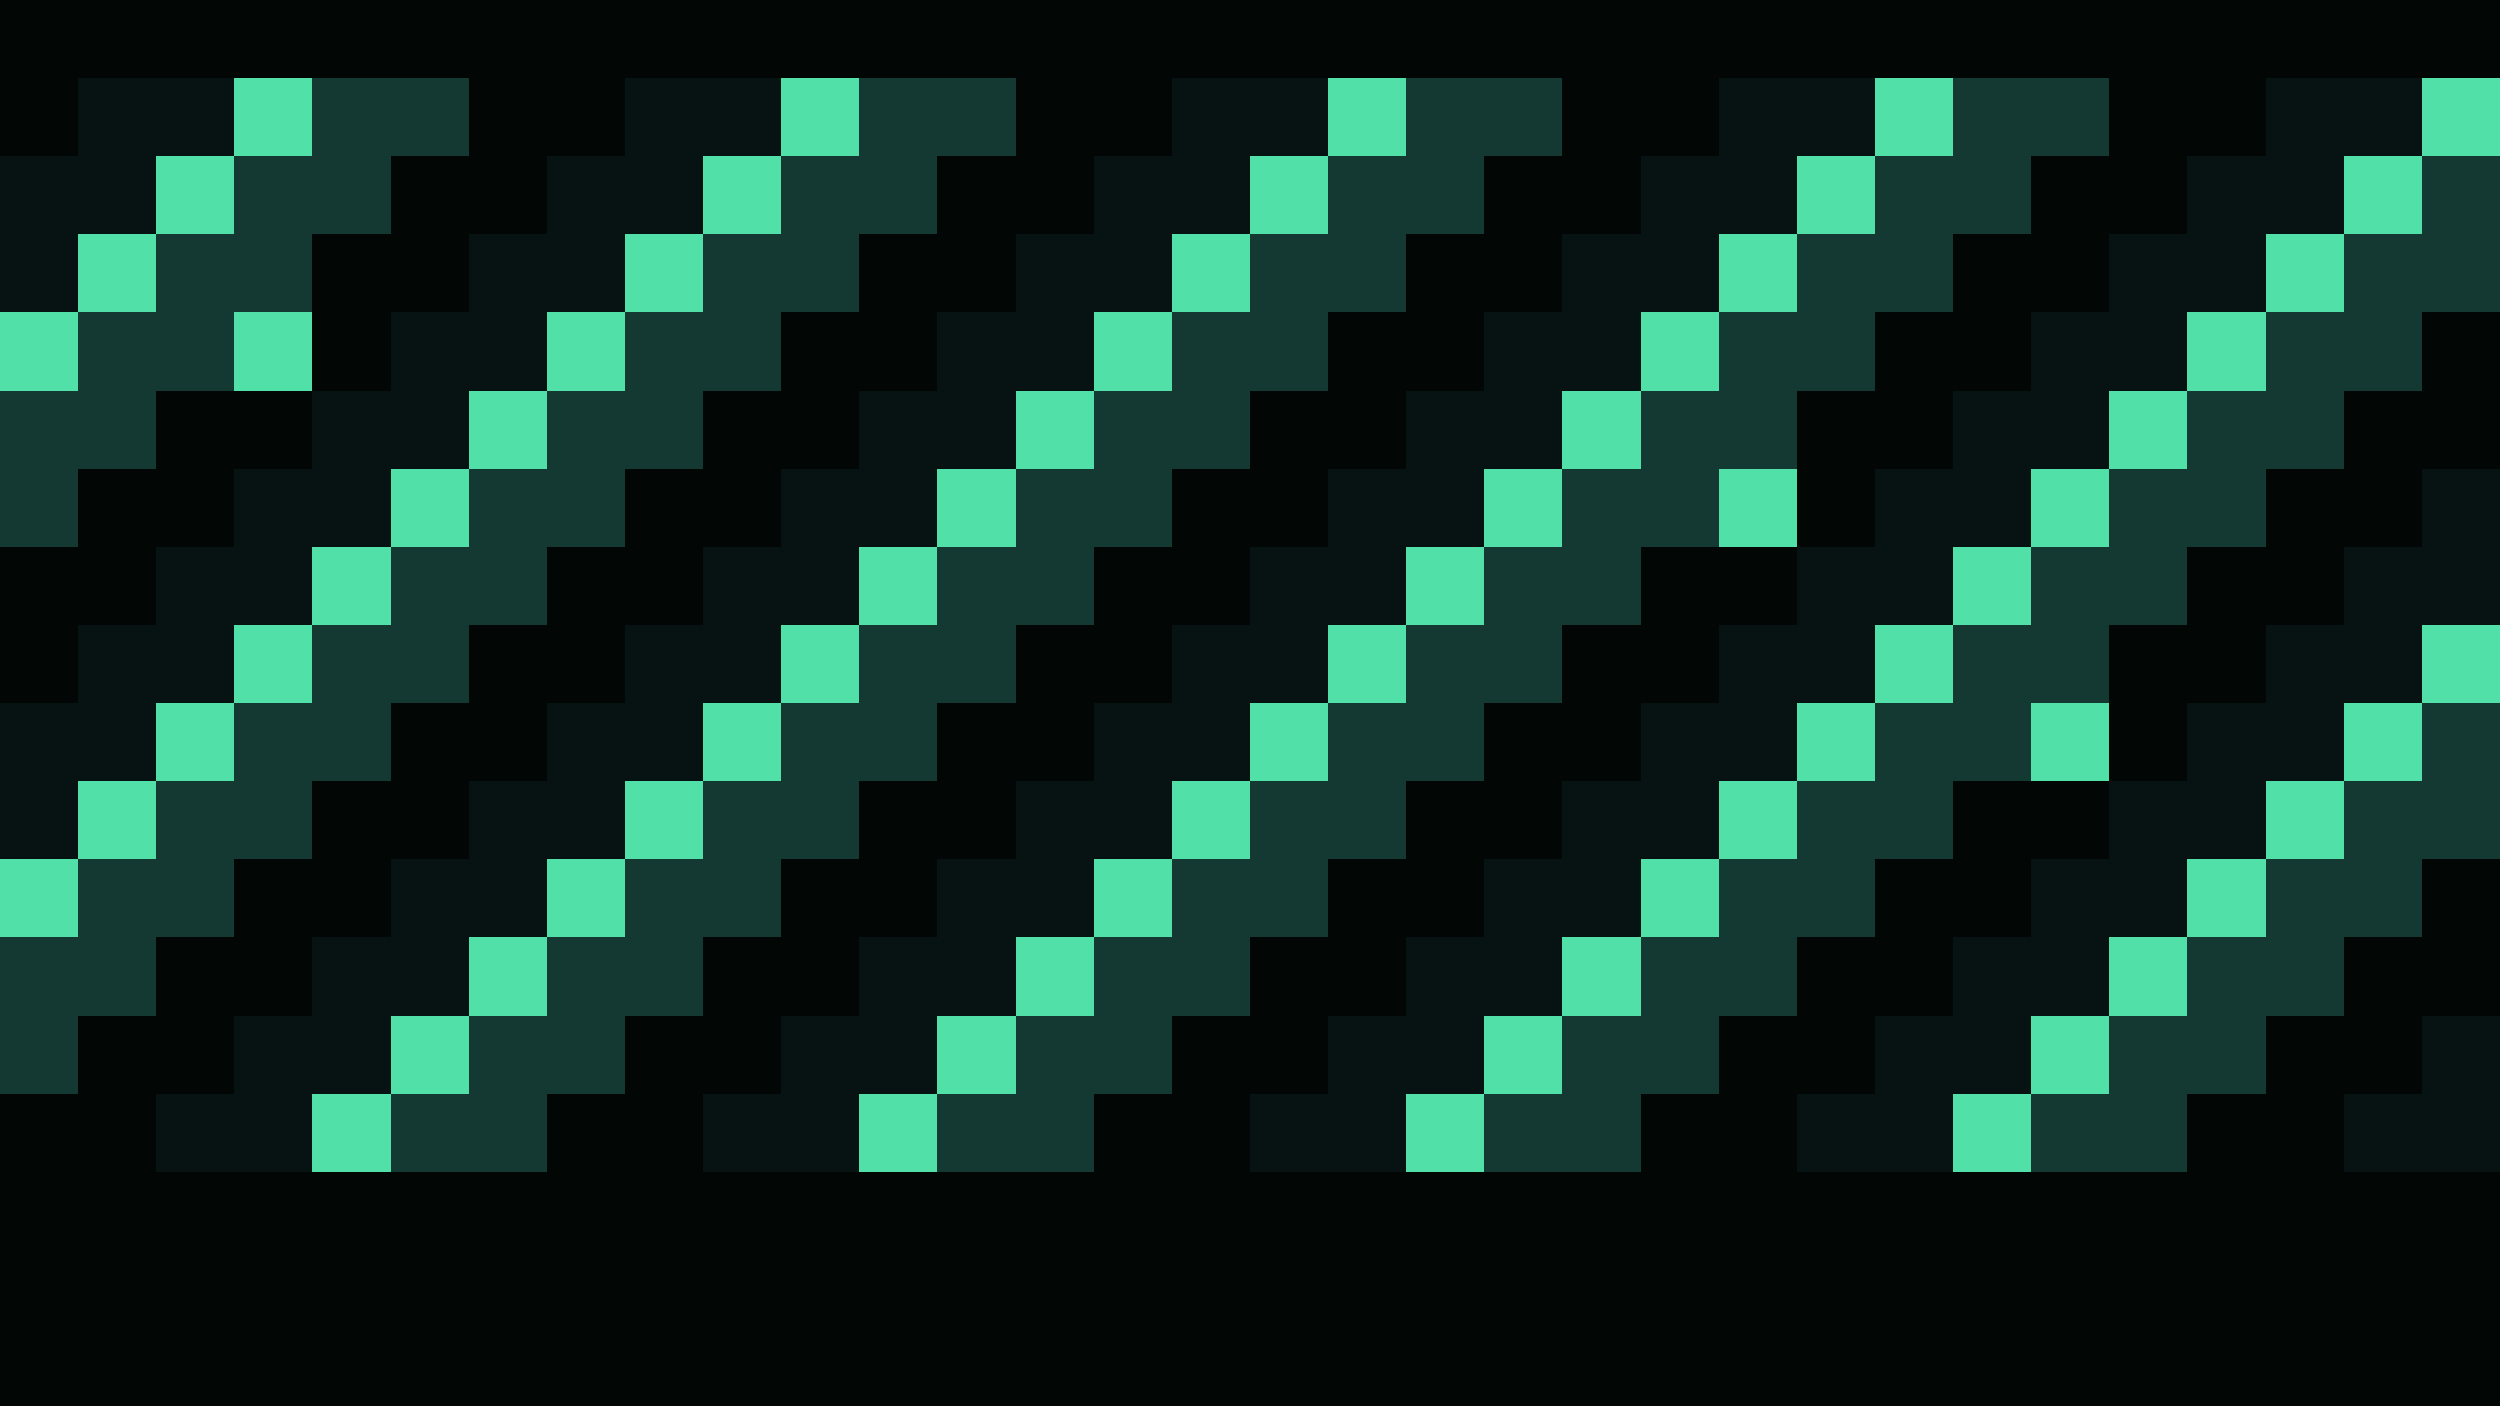
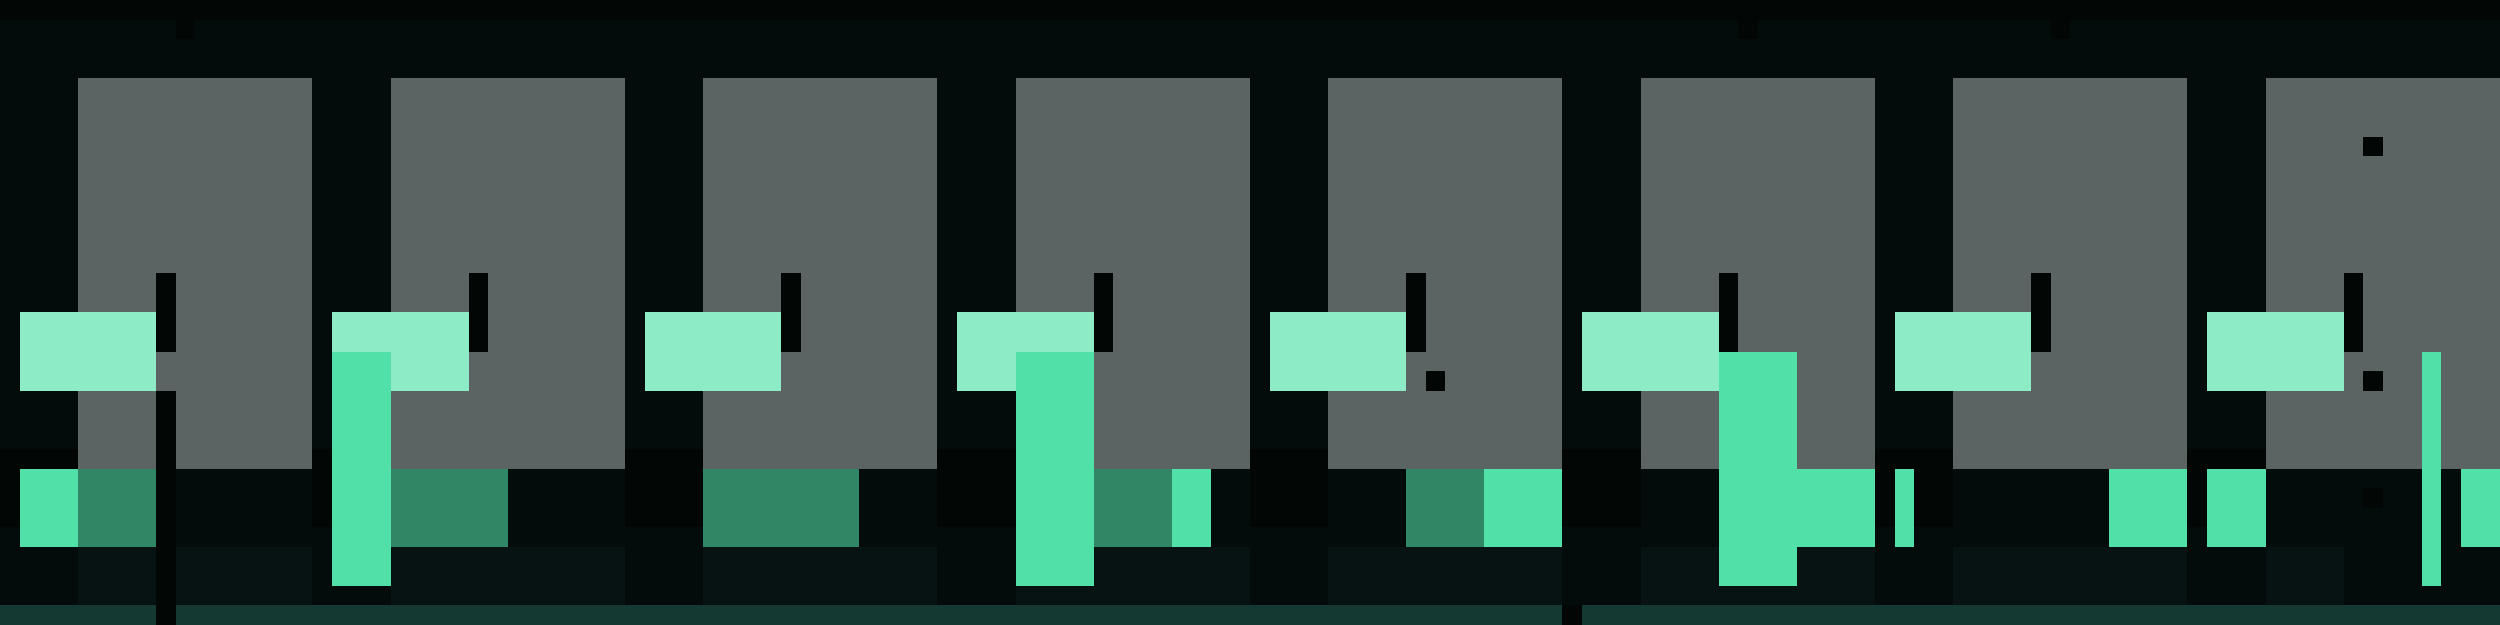
- <svg xmlns="http://www.w3.org/2000/svg" width="64" height="36" viewBox="0 0 32 18" shape-rendering="crispEdges">
-   <path fill="#020706" d="M0 0h32v1h-32zM0 1h1v1h-1zM6 1h2v1h-2zM13 1h2v1h-2zM20 1h2v1h-2zM27 1h2v1h-2zM5 2h2v1h-2zM12 2h2v1h-2zM19 2h2v1h-2zM26 2h2v1h-2zM4 3h2v1h-2zM11 3h2v1h-2zM18 3h2v1h-2zM25 3h2v1h-2zM3 4h2v1h-2zM10 4h2v1h-2zM17 4h2v1h-2zM24 4h2v1h-2zM31 4h1v1h-1zM2 5h2v1h-2zM9 5h2v1h-2zM16 5h2v1h-2zM23 5h2v1h-2zM30 5h2v1h-2zM1 6h2v1h-2zM8 6h2v1h-2zM15 6h2v1h-2zM22 6h2v1h-2zM29 6h2v1h-2zM0 7h2v1h-2zM7 7h2v1h-2zM14 7h2v1h-2zM21 7h2v1h-2zM28 7h2v1h-2zM0 8h1v1h-1zM6 8h2v1h-2zM13 8h2v1h-2zM20 8h2v1h-2zM27 8h2v1h-2zM5 9h2v1h-2zM12 9h2v1h-2zM19 9h2v1h-2zM26 9h2v1h-2zM4 10h2v1h-2zM11 10h2v1h-2zM18 10h2v1h-2zM25 10h2v1h-2zM3 11h2v1h-2zM10 11h2v1h-2zM17 11h2v1h-2zM24 11h2v1h-2zM31 11h1v1h-1zM2 12h2v1h-2zM9 12h2v1h-2zM16 12h2v1h-2zM23 12h2v1h-2zM30 12h2v1h-2zM1 13h2v1h-2zM8 13h2v1h-2zM15 13h2v1h-2zM22 13h2v1h-2zM29 13h2v1h-2zM0 14h2v1h-2zM7 14h2v1h-2zM14 14h2v1h-2zM21 14h2v1h-2zM28 14h2v1h-2zM0 15h32v1h-32zM0 16h32v1h-32zM0 17h32v1h-32z" />
-   <path fill="#071312" d="M1 1h2v1h-2zM8 1h2v1h-2zM15 1h2v1h-2zM22 1h2v1h-2zM29 1h2v1h-2zM0 2h2v1h-2zM7 2h2v1h-2zM14 2h2v1h-2zM21 2h2v1h-2zM28 2h2v1h-2zM0 3h1v1h-1zM6 3h2v1h-2zM13 3h2v1h-2zM20 3h2v1h-2zM27 3h2v1h-2zM5 4h2v1h-2zM12 4h2v1h-2zM19 4h2v1h-2zM26 4h2v1h-2zM4 5h2v1h-2zM11 5h2v1h-2zM18 5h2v1h-2zM25 5h2v1h-2zM3 6h2v1h-2zM10 6h2v1h-2zM17 6h2v1h-2zM24 6h2v1h-2zM31 6h1v1h-1zM2 7h2v1h-2zM9 7h2v1h-2zM16 7h2v1h-2zM23 7h2v1h-2zM30 7h2v1h-2zM1 8h2v1h-2zM8 8h2v1h-2zM15 8h2v1h-2zM22 8h2v1h-2zM29 8h2v1h-2zM0 9h2v1h-2zM7 9h2v1h-2zM14 9h2v1h-2zM21 9h2v1h-2zM28 9h2v1h-2zM0 10h1v1h-1zM6 10h2v1h-2zM13 10h2v1h-2zM20 10h2v1h-2zM27 10h2v1h-2zM5 11h2v1h-2zM12 11h2v1h-2zM19 11h2v1h-2zM26 11h2v1h-2zM4 12h2v1h-2zM11 12h2v1h-2zM18 12h2v1h-2zM25 12h2v1h-2zM3 13h2v1h-2zM10 13h2v1h-2zM17 13h2v1h-2zM24 13h2v1h-2zM31 13h1v1h-1zM2 14h2v1h-2zM9 14h2v1h-2zM16 14h2v1h-2zM23 14h2v1h-2zM30 14h2v1h-2z" />
-   <path fill="#50e0a8" d="M3 1h1v1h-1zM10 1h1v1h-1zM17 1h1v1h-1zM24 1h1v1h-1zM31 1h1v1h-1zM2 2h1v1h-1zM9 2h1v1h-1zM16 2h1v1h-1zM23 2h1v1h-1zM30 2h1v1h-1zM1 3h1v1h-1zM8 3h1v1h-1zM15 3h1v1h-1zM22 3h1v1h-1zM29 3h1v1h-1zM0 4h1v1h-1zM7 4h1v1h-1zM14 4h1v1h-1zM21 4h1v1h-1zM28 4h1v1h-1zM6 5h1v1h-1zM13 5h1v1h-1zM20 5h1v1h-1zM27 5h1v1h-1zM5 6h1v1h-1zM12 6h1v1h-1zM19 6h1v1h-1zM26 6h1v1h-1zM4 7h1v1h-1zM11 7h1v1h-1zM18 7h1v1h-1zM25 7h1v1h-1zM3 8h1v1h-1zM10 8h1v1h-1zM17 8h1v1h-1zM24 8h1v1h-1zM31 8h1v1h-1zM2 9h1v1h-1zM9 9h1v1h-1zM16 9h1v1h-1zM23 9h1v1h-1zM30 9h1v1h-1zM1 10h1v1h-1zM8 10h1v1h-1zM15 10h1v1h-1zM22 10h1v1h-1zM29 10h1v1h-1zM0 11h1v1h-1zM7 11h1v1h-1zM14 11h1v1h-1zM21 11h1v1h-1zM28 11h1v1h-1zM6 12h1v1h-1zM13 12h1v1h-1zM20 12h1v1h-1zM27 12h1v1h-1zM5 13h1v1h-1zM12 13h1v1h-1zM19 13h1v1h-1zM26 13h1v1h-1zM4 14h1v1h-1zM11 14h1v1h-1zM18 14h1v1h-1zM25 14h1v1h-1zM26 9h1v1h-1zM3 4h1v1h-1zM8 10h1v1h-1zM29 12h1v1h-1zM22 6h1v1h-1zM15 12h1v1h-1zM12 8h1v1h-1z" />
-   <path fill="#143832" d="M4 1h2v1h-2zM11 1h2v1h-2zM18 1h2v1h-2zM25 1h2v1h-2zM3 2h2v1h-2zM10 2h2v1h-2zM17 2h2v1h-2zM24 2h2v1h-2zM31 2h1v1h-1zM2 3h2v1h-2zM9 3h2v1h-2zM16 3h2v1h-2zM23 3h2v1h-2zM30 3h2v1h-2zM1 4h2v1h-2zM8 4h2v1h-2zM15 4h2v1h-2zM22 4h2v1h-2zM29 4h2v1h-2zM0 5h2v1h-2zM7 5h2v1h-2zM14 5h2v1h-2zM21 5h2v1h-2zM28 5h2v1h-2zM0 6h1v1h-1zM6 6h2v1h-2zM13 6h2v1h-2zM20 6h2v1h-2zM27 6h2v1h-2zM5 7h2v1h-2zM12 7h2v1h-2zM19 7h2v1h-2zM26 7h2v1h-2zM4 8h2v1h-2zM11 8h2v1h-2zM18 8h2v1h-2zM25 8h2v1h-2zM3 9h2v1h-2zM10 9h2v1h-2zM17 9h2v1h-2zM24 9h2v1h-2zM31 9h1v1h-1zM2 10h2v1h-2zM9 10h2v1h-2zM16 10h2v1h-2zM23 10h2v1h-2zM30 10h2v1h-2zM1 11h2v1h-2zM8 11h2v1h-2zM15 11h2v1h-2zM22 11h2v1h-2zM29 11h2v1h-2zM0 12h2v1h-2zM7 12h2v1h-2zM14 12h2v1h-2zM21 12h2v1h-2zM28 12h2v1h-2zM0 13h1v1h-1zM6 13h2v1h-2zM13 13h2v1h-2zM20 13h2v1h-2zM27 13h2v1h-2zM5 14h2v1h-2zM12 14h2v1h-2zM19 14h2v1h-2zM26 14h2v1h-2z" />
+ <svg xmlns="http://www.w3.org/2000/svg" width="128" height="32" viewBox="0 0 128 32" shape-rendering="crispEdges">
+   <path fill="#020706" d="M0 0h128v1h-128zM9 1h1v1h-1zM89 1h1v1h-1zM105 1h1v1h-1zM121 7h1v1h-1zM8 14h1v1h-1zM24 14h1v1h-1zM40 14h1v1h-1zM56 14h1v1h-1zM72 14h1v1h-1zM88 14h1v1h-1zM104 14h1v1h-1zM120 14h1v1h-1zM8 15h1v1h-1zM24 15h1v1h-1zM40 15h1v1h-1zM56 15h1v1h-1zM72 15h1v1h-1zM88 15h1v1h-1zM104 15h1v1h-1zM120 15h1v1h-1zM8 16h1v1h-1zM24 16h1v1h-1zM40 16h1v1h-1zM56 16h1v1h-1zM72 16h1v1h-1zM88 16h1v1h-1zM104 16h1v1h-1zM120 16h1v1h-1zM8 17h1v1h-1zM24 17h1v1h-1zM40 17h1v1h-1zM56 17h1v1h-1zM72 17h1v1h-1zM88 17h1v1h-1zM104 17h1v1h-1zM120 17h1v1h-1zM73 19h1v1h-1zM121 19h1v1h-1zM8 20h1v1h-1zM8 21h1v1h-1zM8 22h1v1h-1zM0 23h4v1h-4zM8 23h1v1h-1zM16 23h1v1h-1zM32 23h4v1h-4zM48 23h4v1h-4zM64 23h4v1h-4zM80 23h4v1h-4zM96 23h4v1h-4zM112 23h4v1h-4zM0 24h1v1h-1zM8 24h1v1h-1zM16 24h1v1h-1zM32 24h4v1h-4zM48 24h4v1h-4zM64 24h4v1h-4zM80 24h4v1h-4zM96 24h1v1h-1zM98 24h2v1h-2zM112 24h1v1h-1zM0 25h1v1h-1zM8 25h1v1h-1zM16 25h1v1h-1zM32 25h4v1h-4zM48 25h4v1h-4zM64 25h4v1h-4zM80 25h4v1h-4zM96 25h1v1h-1zM98 25h2v1h-2zM112 25h1v1h-1zM121 25h1v1h-1zM0 26h1v1h-1zM8 26h1v1h-1zM16 26h1v1h-1zM32 26h4v1h-4zM48 26h4v1h-4zM64 26h4v1h-4zM80 26h4v1h-4zM96 26h1v1h-1zM98 26h2v1h-2zM112 26h1v1h-1zM8 27h1v1h-1zM8 28h1v1h-1zM8 29h1v1h-1zM8 30h1v1h-1zM8 31h1v1h-1zM80 31h1v1h-1z" />
+   <path fill="#071312" d="M4 28h4v1h-4zM9 28h7v1h-7zM20 28h12v1h-12zM36 28h12v1h-12zM56 28h8v1h-8zM68 28h12v1h-12zM84 28h4v1h-4zM92 28h4v1h-4zM100 28h12v1h-12zM116 28h4v1h-4zM4 29h4v1h-4zM9 29h7v1h-7zM20 29h12v1h-12zM36 29h12v1h-12zM56 29h8v1h-8zM68 29h12v1h-12zM84 29h4v1h-4zM92 29h4v1h-4zM100 29h12v1h-12zM116 29h4v1h-4zM4 30h4v1h-4zM9 30h7v1h-7zM20 30h12v1h-12zM36 30h12v1h-12zM52 30h12v1h-12zM68 30h12v1h-12zM84 30h12v1h-12zM100 30h12v1h-12zM116 30h4v1h-4z" />
+   <path fill="#143832" d="M0 31h8v1h-8zM9 31h71v1h-71zM81 31h47v1h-47z" />
+   <path fill="#040c0b" d="M0 1h9v1h-9zM10 1h79v1h-79zM90 1h15v1h-15zM106 1h22v1h-22zM0 2h128v1h-128zM0 3h128v1h-128zM0 4h4v1h-4zM16 4h4v1h-4zM32 4h4v1h-4zM48 4h4v1h-4zM64 4h4v1h-4zM80 4h4v1h-4zM96 4h4v1h-4zM112 4h4v1h-4zM0 5h4v1h-4zM16 5h4v1h-4zM32 5h4v1h-4zM48 5h4v1h-4zM64 5h4v1h-4zM80 5h4v1h-4zM96 5h4v1h-4zM112 5h4v1h-4zM0 6h4v1h-4zM16 6h4v1h-4zM32 6h4v1h-4zM48 6h4v1h-4zM64 6h4v1h-4zM80 6h4v1h-4zM96 6h4v1h-4zM112 6h4v1h-4zM0 7h4v1h-4zM16 7h4v1h-4zM32 7h4v1h-4zM48 7h4v1h-4zM64 7h4v1h-4zM80 7h4v1h-4zM96 7h4v1h-4zM112 7h4v1h-4zM0 8h4v1h-4zM16 8h4v1h-4zM32 8h4v1h-4zM48 8h4v1h-4zM64 8h4v1h-4zM80 8h4v1h-4zM96 8h4v1h-4zM112 8h4v1h-4zM0 9h4v1h-4zM16 9h4v1h-4zM32 9h4v1h-4zM48 9h4v1h-4zM64 9h4v1h-4zM80 9h4v1h-4zM96 9h4v1h-4zM112 9h4v1h-4zM0 10h4v1h-4zM16 10h4v1h-4zM32 10h4v1h-4zM48 10h4v1h-4zM64 10h4v1h-4zM80 10h4v1h-4zM96 10h4v1h-4zM112 10h4v1h-4zM0 11h4v1h-4zM16 11h4v1h-4zM32 11h4v1h-4zM48 11h4v1h-4zM64 11h4v1h-4zM80 11h4v1h-4zM96 11h4v1h-4zM112 11h4v1h-4zM0 12h4v1h-4zM16 12h4v1h-4zM32 12h4v1h-4zM48 12h4v1h-4zM64 12h4v1h-4zM80 12h4v1h-4zM96 12h4v1h-4zM112 12h4v1h-4zM0 13h4v1h-4zM16 13h4v1h-4zM32 13h4v1h-4zM48 13h4v1h-4zM64 13h4v1h-4zM80 13h4v1h-4zM96 13h4v1h-4zM112 13h4v1h-4zM0 14h4v1h-4zM16 14h4v1h-4zM32 14h4v1h-4zM48 14h4v1h-4zM64 14h4v1h-4zM80 14h4v1h-4zM96 14h4v1h-4zM112 14h4v1h-4zM0 15h4v1h-4zM16 15h4v1h-4zM32 15h4v1h-4zM48 15h4v1h-4zM64 15h4v1h-4zM80 15h4v1h-4zM96 15h4v1h-4zM112 15h4v1h-4zM0 16h1v1h-1zM16 16h1v1h-1zM32 16h1v1h-1zM48 16h1v1h-1zM64 16h1v1h-1zM80 16h1v1h-1zM96 16h1v1h-1zM112 16h1v1h-1zM0 17h1v1h-1zM16 17h1v1h-1zM32 17h1v1h-1zM48 17h1v1h-1zM64 17h1v1h-1zM80 17h1v1h-1zM96 17h1v1h-1zM112 17h1v1h-1zM0 18h1v1h-1zM16 18h1v1h-1zM32 18h1v1h-1zM48 18h1v1h-1zM64 18h1v1h-1zM80 18h1v1h-1zM96 18h1v1h-1zM112 18h1v1h-1zM0 19h1v1h-1zM16 19h1v1h-1zM32 19h1v1h-1zM48 19h1v1h-1zM64 19h1v1h-1zM80 19h1v1h-1zM96 19h1v1h-1zM112 19h1v1h-1zM0 20h4v1h-4zM16 20h1v1h-1zM32 20h4v1h-4zM48 20h4v1h-4zM64 20h4v1h-4zM80 20h4v1h-4zM96 20h4v1h-4zM112 20h4v1h-4zM0 21h4v1h-4zM16 21h1v1h-1zM32 21h4v1h-4zM48 21h4v1h-4zM64 21h4v1h-4zM80 21h4v1h-4zM96 21h4v1h-4zM112 21h4v1h-4zM0 22h4v1h-4zM16 22h1v1h-1zM32 22h4v1h-4zM48 22h4v1h-4zM64 22h4v1h-4zM80 22h4v1h-4zM96 22h4v1h-4zM112 22h4v1h-4zM9 24h7v1h-7zM26 24h6v1h-6zM44 24h4v1h-4zM62 24h2v1h-2zM68 24h4v1h-4zM84 24h4v1h-4zM100 24h8v1h-8zM116 24h8v1h-8zM125 24h1v1h-1zM9 25h7v1h-7zM26 25h6v1h-6zM44 25h4v1h-4zM62 25h2v1h-2zM68 25h4v1h-4zM84 25h4v1h-4zM100 25h8v1h-8zM116 25h5v1h-5zM122 25h2v1h-2zM125 25h1v1h-1zM9 26h7v1h-7zM26 26h6v1h-6zM44 26h4v1h-4zM62 26h2v1h-2zM68 26h4v1h-4zM84 26h4v1h-4zM100 26h8v1h-8zM116 26h8v1h-8zM125 26h1v1h-1zM0 27h1v1h-1zM9 27h8v1h-8zM26 27h10v1h-10zM44 27h8v1h-8zM62 27h10v1h-10zM80 27h8v1h-8zM96 27h1v1h-1zM98 27h10v1h-10zM112 27h1v1h-1zM116 27h8v1h-8zM125 27h1v1h-1zM0 28h4v1h-4zM16 28h1v1h-1zM32 28h4v1h-4zM48 28h4v1h-4zM64 28h4v1h-4zM80 28h4v1h-4zM96 28h4v1h-4zM112 28h4v1h-4zM120 28h4v1h-4zM125 28h3v1h-3zM0 29h4v1h-4zM16 29h1v1h-1zM32 29h4v1h-4zM48 29h4v1h-4zM64 29h4v1h-4zM80 29h4v1h-4zM96 29h4v1h-4zM112 29h4v1h-4zM120 29h4v1h-4zM125 29h3v1h-3zM0 30h4v1h-4zM16 30h4v1h-4zM32 30h4v1h-4zM48 30h4v1h-4zM64 30h4v1h-4zM80 30h4v1h-4zM96 30h4v1h-4zM112 30h4v1h-4zM120 30h8v1h-8z" />
+   <path fill="#5b6363" d="M4 4h12v1h-12zM20 4h12v1h-12zM36 4h12v1h-12zM52 4h12v1h-12zM68 4h12v1h-12zM84 4h12v1h-12zM100 4h12v1h-12zM116 4h12v1h-12zM4 5h12v1h-12zM20 5h12v1h-12zM36 5h12v1h-12zM52 5h12v1h-12zM68 5h12v1h-12zM84 5h12v1h-12zM100 5h12v1h-12zM116 5h12v1h-12zM4 6h12v1h-12zM20 6h12v1h-12zM36 6h12v1h-12zM52 6h12v1h-12zM68 6h12v1h-12zM84 6h12v1h-12zM100 6h12v1h-12zM116 6h12v1h-12zM4 7h12v1h-12zM20 7h12v1h-12zM36 7h12v1h-12zM52 7h12v1h-12zM68 7h12v1h-12zM84 7h12v1h-12zM100 7h12v1h-12zM116 7h5v1h-5zM122 7h6v1h-6zM4 8h12v1h-12zM20 8h12v1h-12zM36 8h12v1h-12zM52 8h12v1h-12zM68 8h12v1h-12zM84 8h12v1h-12zM100 8h12v1h-12zM116 8h12v1h-12zM4 9h12v1h-12zM20 9h12v1h-12zM36 9h12v1h-12zM52 9h12v1h-12zM68 9h12v1h-12zM84 9h12v1h-12zM100 9h12v1h-12zM116 9h12v1h-12zM4 10h12v1h-12zM20 10h12v1h-12zM36 10h12v1h-12zM52 10h12v1h-12zM68 10h12v1h-12zM84 10h12v1h-12zM100 10h12v1h-12zM116 10h12v1h-12zM4 11h12v1h-12zM20 11h12v1h-12zM36 11h12v1h-12zM52 11h12v1h-12zM68 11h12v1h-12zM84 11h12v1h-12zM100 11h12v1h-12zM116 11h12v1h-12zM4 12h12v1h-12zM20 12h12v1h-12zM36 12h12v1h-12zM52 12h12v1h-12zM68 12h12v1h-12zM84 12h12v1h-12zM100 12h12v1h-12zM116 12h12v1h-12zM4 13h12v1h-12zM20 13h12v1h-12zM36 13h12v1h-12zM52 13h12v1h-12zM68 13h12v1h-12zM84 13h12v1h-12zM100 13h12v1h-12zM116 13h12v1h-12zM4 14h4v1h-4zM9 14h7v1h-7zM20 14h4v1h-4zM25 14h7v1h-7zM36 14h4v1h-4zM41 14h7v1h-7zM52 14h4v1h-4zM57 14h7v1h-7zM68 14h4v1h-4zM73 14h7v1h-7zM84 14h4v1h-4zM89 14h7v1h-7zM100 14h4v1h-4zM105 14h7v1h-7zM116 14h4v1h-4zM121 14h7v1h-7zM4 15h4v1h-4zM9 15h7v1h-7zM20 15h4v1h-4zM25 15h7v1h-7zM36 15h4v1h-4zM41 15h7v1h-7zM52 15h4v1h-4zM57 15h7v1h-7zM68 15h4v1h-4zM73 15h7v1h-7zM84 15h4v1h-4zM89 15h7v1h-7zM100 15h4v1h-4zM105 15h7v1h-7zM116 15h4v1h-4zM121 15h7v1h-7zM9 16h7v1h-7zM25 16h7v1h-7zM41 16h7v1h-7zM57 16h7v1h-7zM73 16h7v1h-7zM89 16h7v1h-7zM105 16h7v1h-7zM121 16h7v1h-7zM9 17h7v1h-7zM25 17h7v1h-7zM41 17h7v1h-7zM57 17h7v1h-7zM73 17h7v1h-7zM89 17h7v1h-7zM105 17h7v1h-7zM121 17h7v1h-7zM8 18h8v1h-8zM24 18h8v1h-8zM40 18h8v1h-8zM56 18h8v1h-8zM72 18h8v1h-8zM92 18h4v1h-4zM104 18h8v1h-8zM120 18h4v1h-4zM125 18h3v1h-3zM8 19h8v1h-8zM24 19h8v1h-8zM40 19h8v1h-8zM56 19h8v1h-8zM72 19h1v1h-1zM74 19h6v1h-6zM92 19h4v1h-4zM104 19h8v1h-8zM120 19h1v1h-1zM122 19h2v1h-2zM125 19h3v1h-3zM4 20h4v1h-4zM9 20h7v1h-7zM20 20h12v1h-12zM36 20h12v1h-12zM56 20h8v1h-8zM68 20h12v1h-12zM84 20h4v1h-4zM92 20h4v1h-4zM100 20h12v1h-12zM116 20h8v1h-8zM125 20h3v1h-3zM4 21h4v1h-4zM9 21h7v1h-7zM20 21h12v1h-12zM36 21h12v1h-12zM56 21h8v1h-8zM68 21h12v1h-12zM84 21h4v1h-4zM92 21h4v1h-4zM100 21h12v1h-12zM116 21h8v1h-8zM125 21h3v1h-3zM4 22h4v1h-4zM9 22h7v1h-7zM20 22h12v1h-12zM36 22h12v1h-12zM56 22h8v1h-8zM68 22h12v1h-12zM84 22h4v1h-4zM92 22h4v1h-4zM100 22h12v1h-12zM116 22h8v1h-8zM125 22h3v1h-3zM4 23h4v1h-4zM9 23h7v1h-7zM20 23h12v1h-12zM36 23h12v1h-12zM56 23h8v1h-8zM68 23h12v1h-12zM84 23h4v1h-4zM92 23h4v1h-4zM100 23h12v1h-12zM116 23h8v1h-8zM125 23h3v1h-3z" />
+   <path fill="#308665" d="M4 24h4v1h-4zM20 24h6v1h-6zM36 24h8v1h-8zM56 24h4v1h-4zM72 24h4v1h-4zM4 25h4v1h-4zM20 25h6v1h-6zM36 25h8v1h-8zM56 25h4v1h-4zM72 25h4v1h-4zM4 26h4v1h-4zM20 26h6v1h-6zM36 26h8v1h-8zM56 26h4v1h-4zM72 26h4v1h-4zM4 27h4v1h-4zM20 27h6v1h-6zM36 27h8v1h-8zM56 27h4v1h-4zM72 27h4v1h-4z" />
+   <path fill="#50e0a8" d="M17 18h3v1h-3zM52 18h4v1h-4zM88 18h4v1h-4zM124 18h1v1h-1zM17 19h3v1h-3zM52 19h4v1h-4zM88 19h4v1h-4zM124 19h1v1h-1zM17 20h3v1h-3zM52 20h4v1h-4zM88 20h4v1h-4zM124 20h1v1h-1zM17 21h3v1h-3zM52 21h4v1h-4zM88 21h4v1h-4zM124 21h1v1h-1zM17 22h3v1h-3zM52 22h4v1h-4zM88 22h4v1h-4zM124 22h1v1h-1zM17 23h3v1h-3zM52 23h4v1h-4zM88 23h4v1h-4zM124 23h1v1h-1zM1 24h3v1h-3zM17 24h3v1h-3zM52 24h4v1h-4zM60 24h2v1h-2zM76 24h4v1h-4zM88 24h8v1h-8zM97 24h1v1h-1zM108 24h4v1h-4zM113 24h3v1h-3zM124 24h1v1h-1zM126 24h2v1h-2zM1 25h3v1h-3zM17 25h3v1h-3zM52 25h4v1h-4zM60 25h2v1h-2zM76 25h4v1h-4zM88 25h8v1h-8zM97 25h1v1h-1zM108 25h4v1h-4zM113 25h3v1h-3zM124 25h1v1h-1zM126 25h2v1h-2zM1 26h3v1h-3zM17 26h3v1h-3zM52 26h4v1h-4zM60 26h2v1h-2zM76 26h4v1h-4zM88 26h8v1h-8zM97 26h1v1h-1zM108 26h4v1h-4zM113 26h3v1h-3zM124 26h1v1h-1zM126 26h2v1h-2zM1 27h3v1h-3zM17 27h3v1h-3zM52 27h4v1h-4zM60 27h2v1h-2zM76 27h4v1h-4zM88 27h8v1h-8zM97 27h1v1h-1zM108 27h4v1h-4zM113 27h3v1h-3zM124 27h1v1h-1zM126 27h2v1h-2zM17 28h3v1h-3zM52 28h4v1h-4zM88 28h4v1h-4zM124 28h1v1h-1zM17 29h3v1h-3zM52 29h4v1h-4zM88 29h4v1h-4zM124 29h1v1h-1z" />
+   <path fill="#8debc6" d="M1 16h7v1h-7zM17 16h7v1h-7zM33 16h7v1h-7zM49 16h7v1h-7zM65 16h7v1h-7zM81 16h7v1h-7zM97 16h7v1h-7zM113 16h7v1h-7zM1 17h7v1h-7zM17 17h7v1h-7zM33 17h7v1h-7zM49 17h7v1h-7zM65 17h7v1h-7zM81 17h7v1h-7zM97 17h7v1h-7zM113 17h7v1h-7zM1 18h7v1h-7zM20 18h4v1h-4zM33 18h7v1h-7zM49 18h3v1h-3zM65 18h7v1h-7zM81 18h7v1h-7zM97 18h7v1h-7zM113 18h7v1h-7zM1 19h7v1h-7zM20 19h4v1h-4zM33 19h7v1h-7zM49 19h3v1h-3zM65 19h7v1h-7zM81 19h7v1h-7zM97 19h7v1h-7zM113 19h7v1h-7z" />
</svg>
